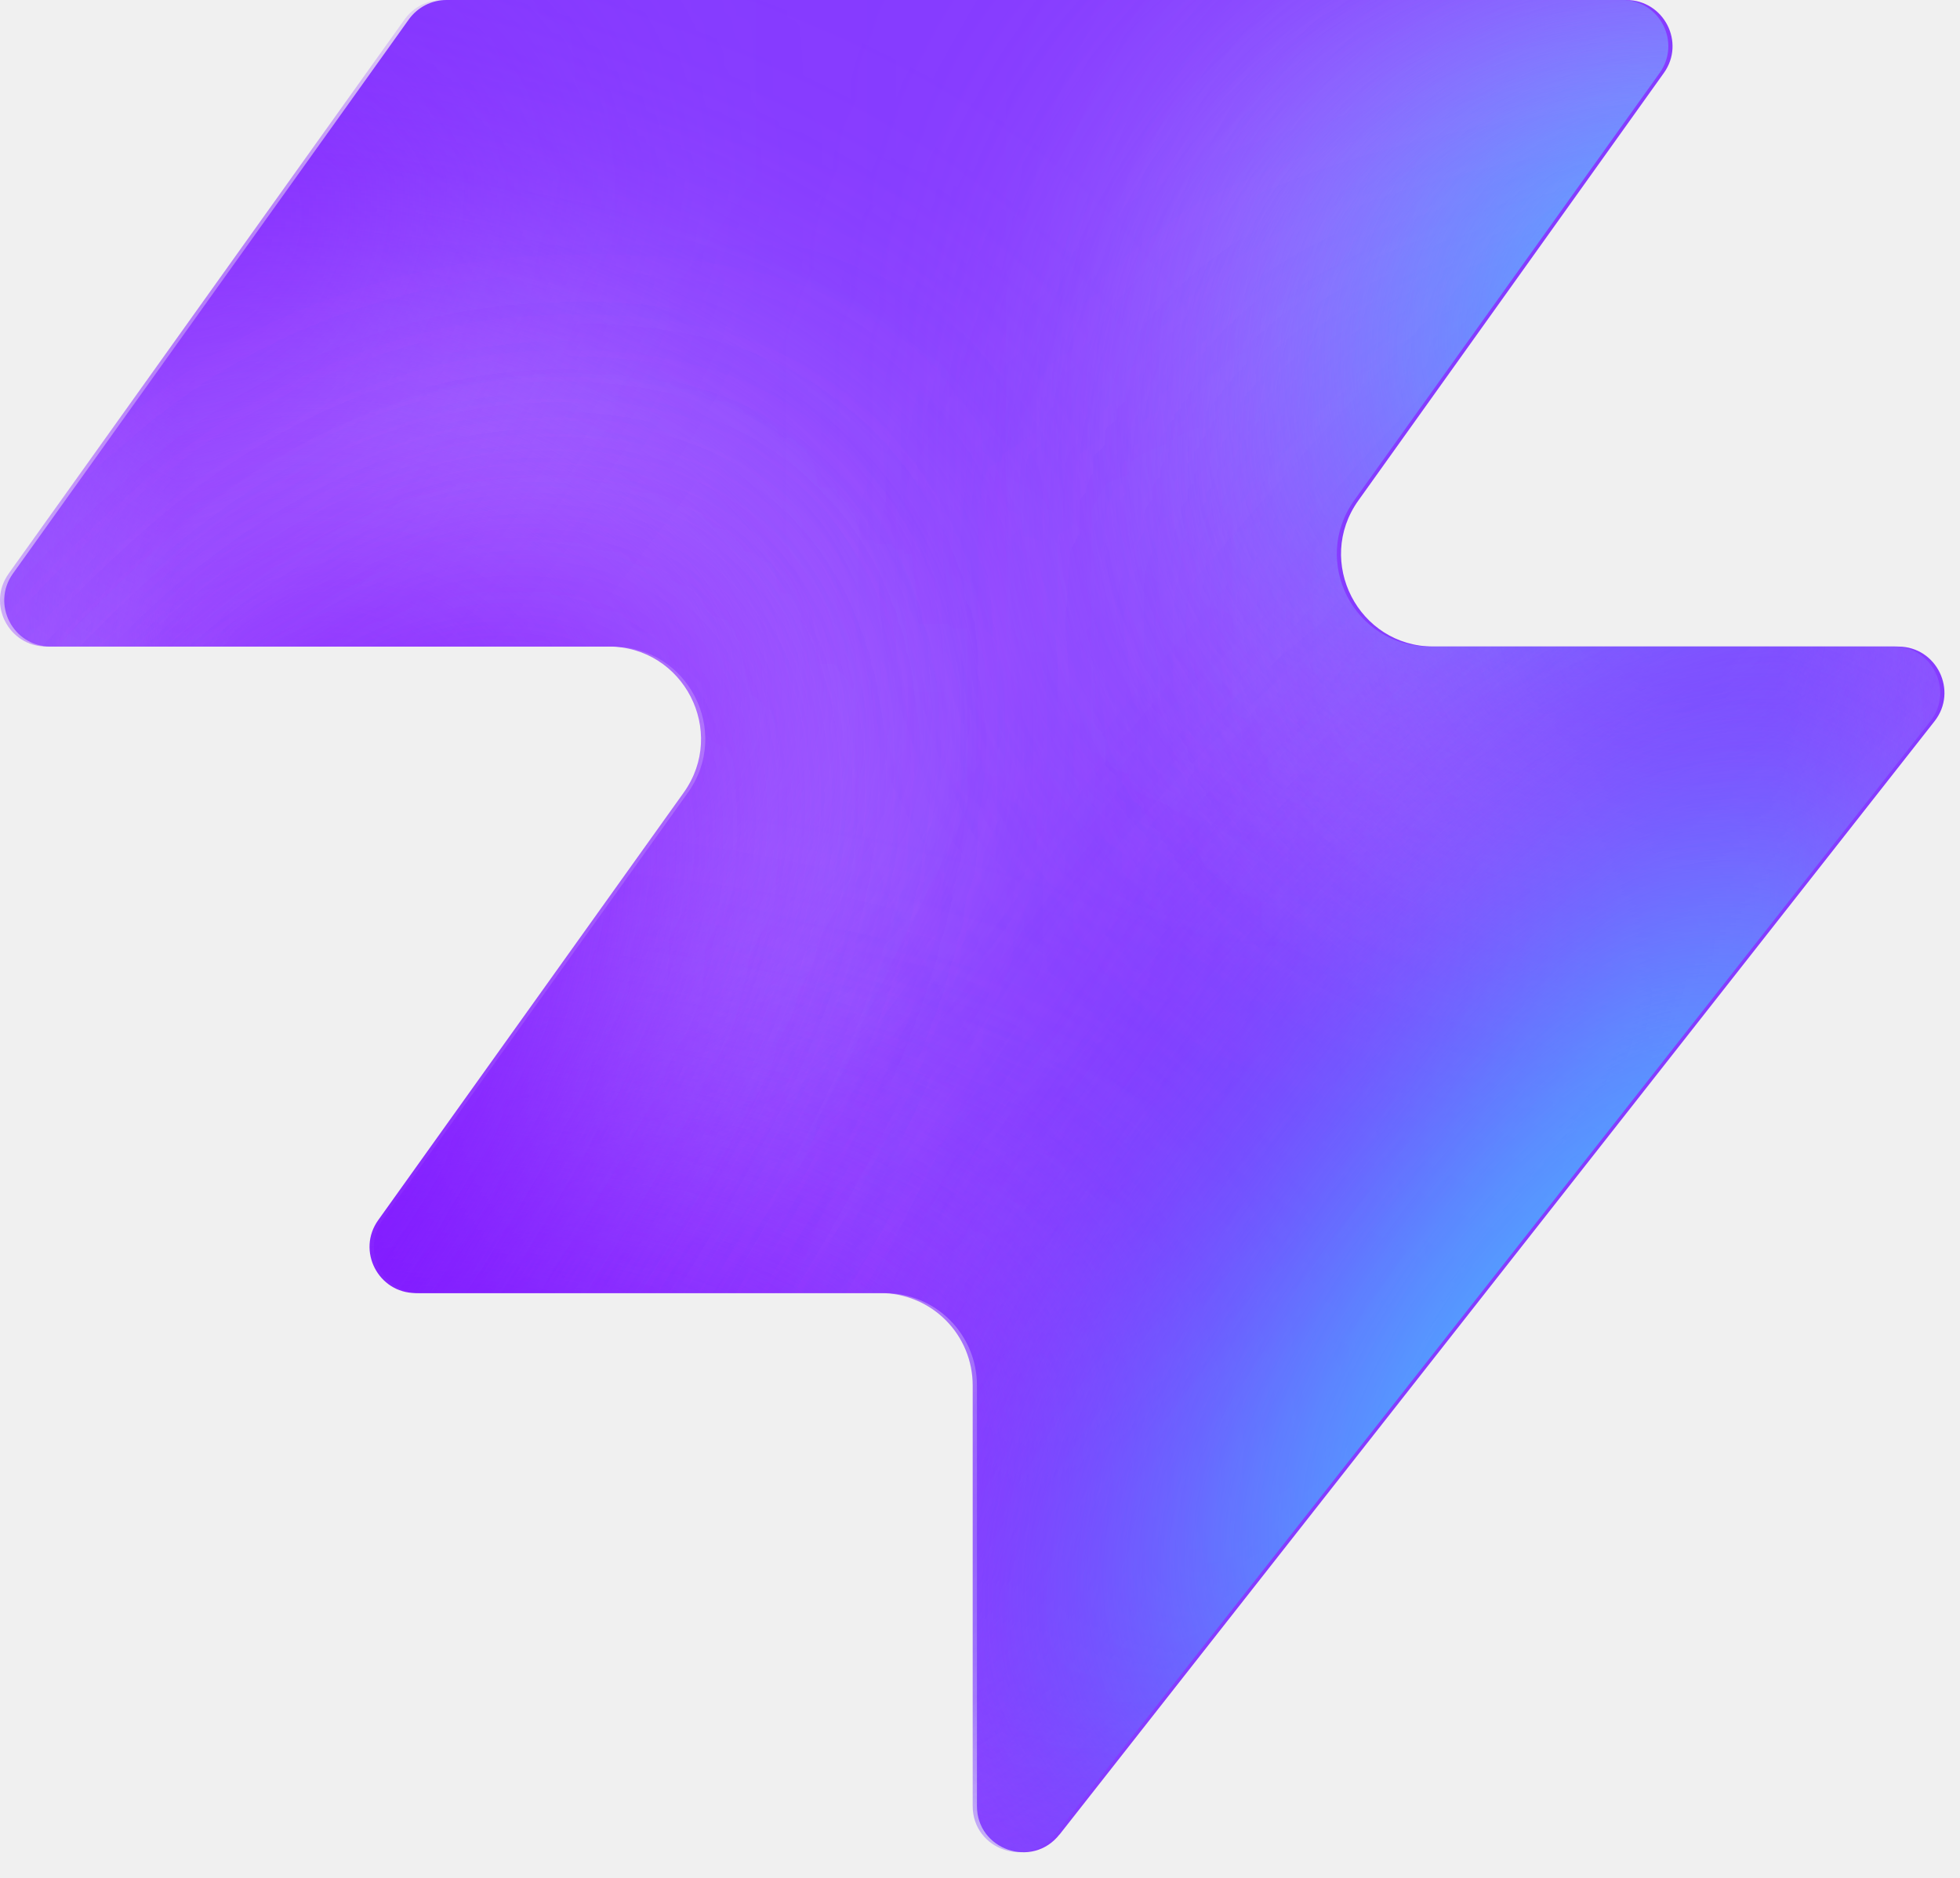
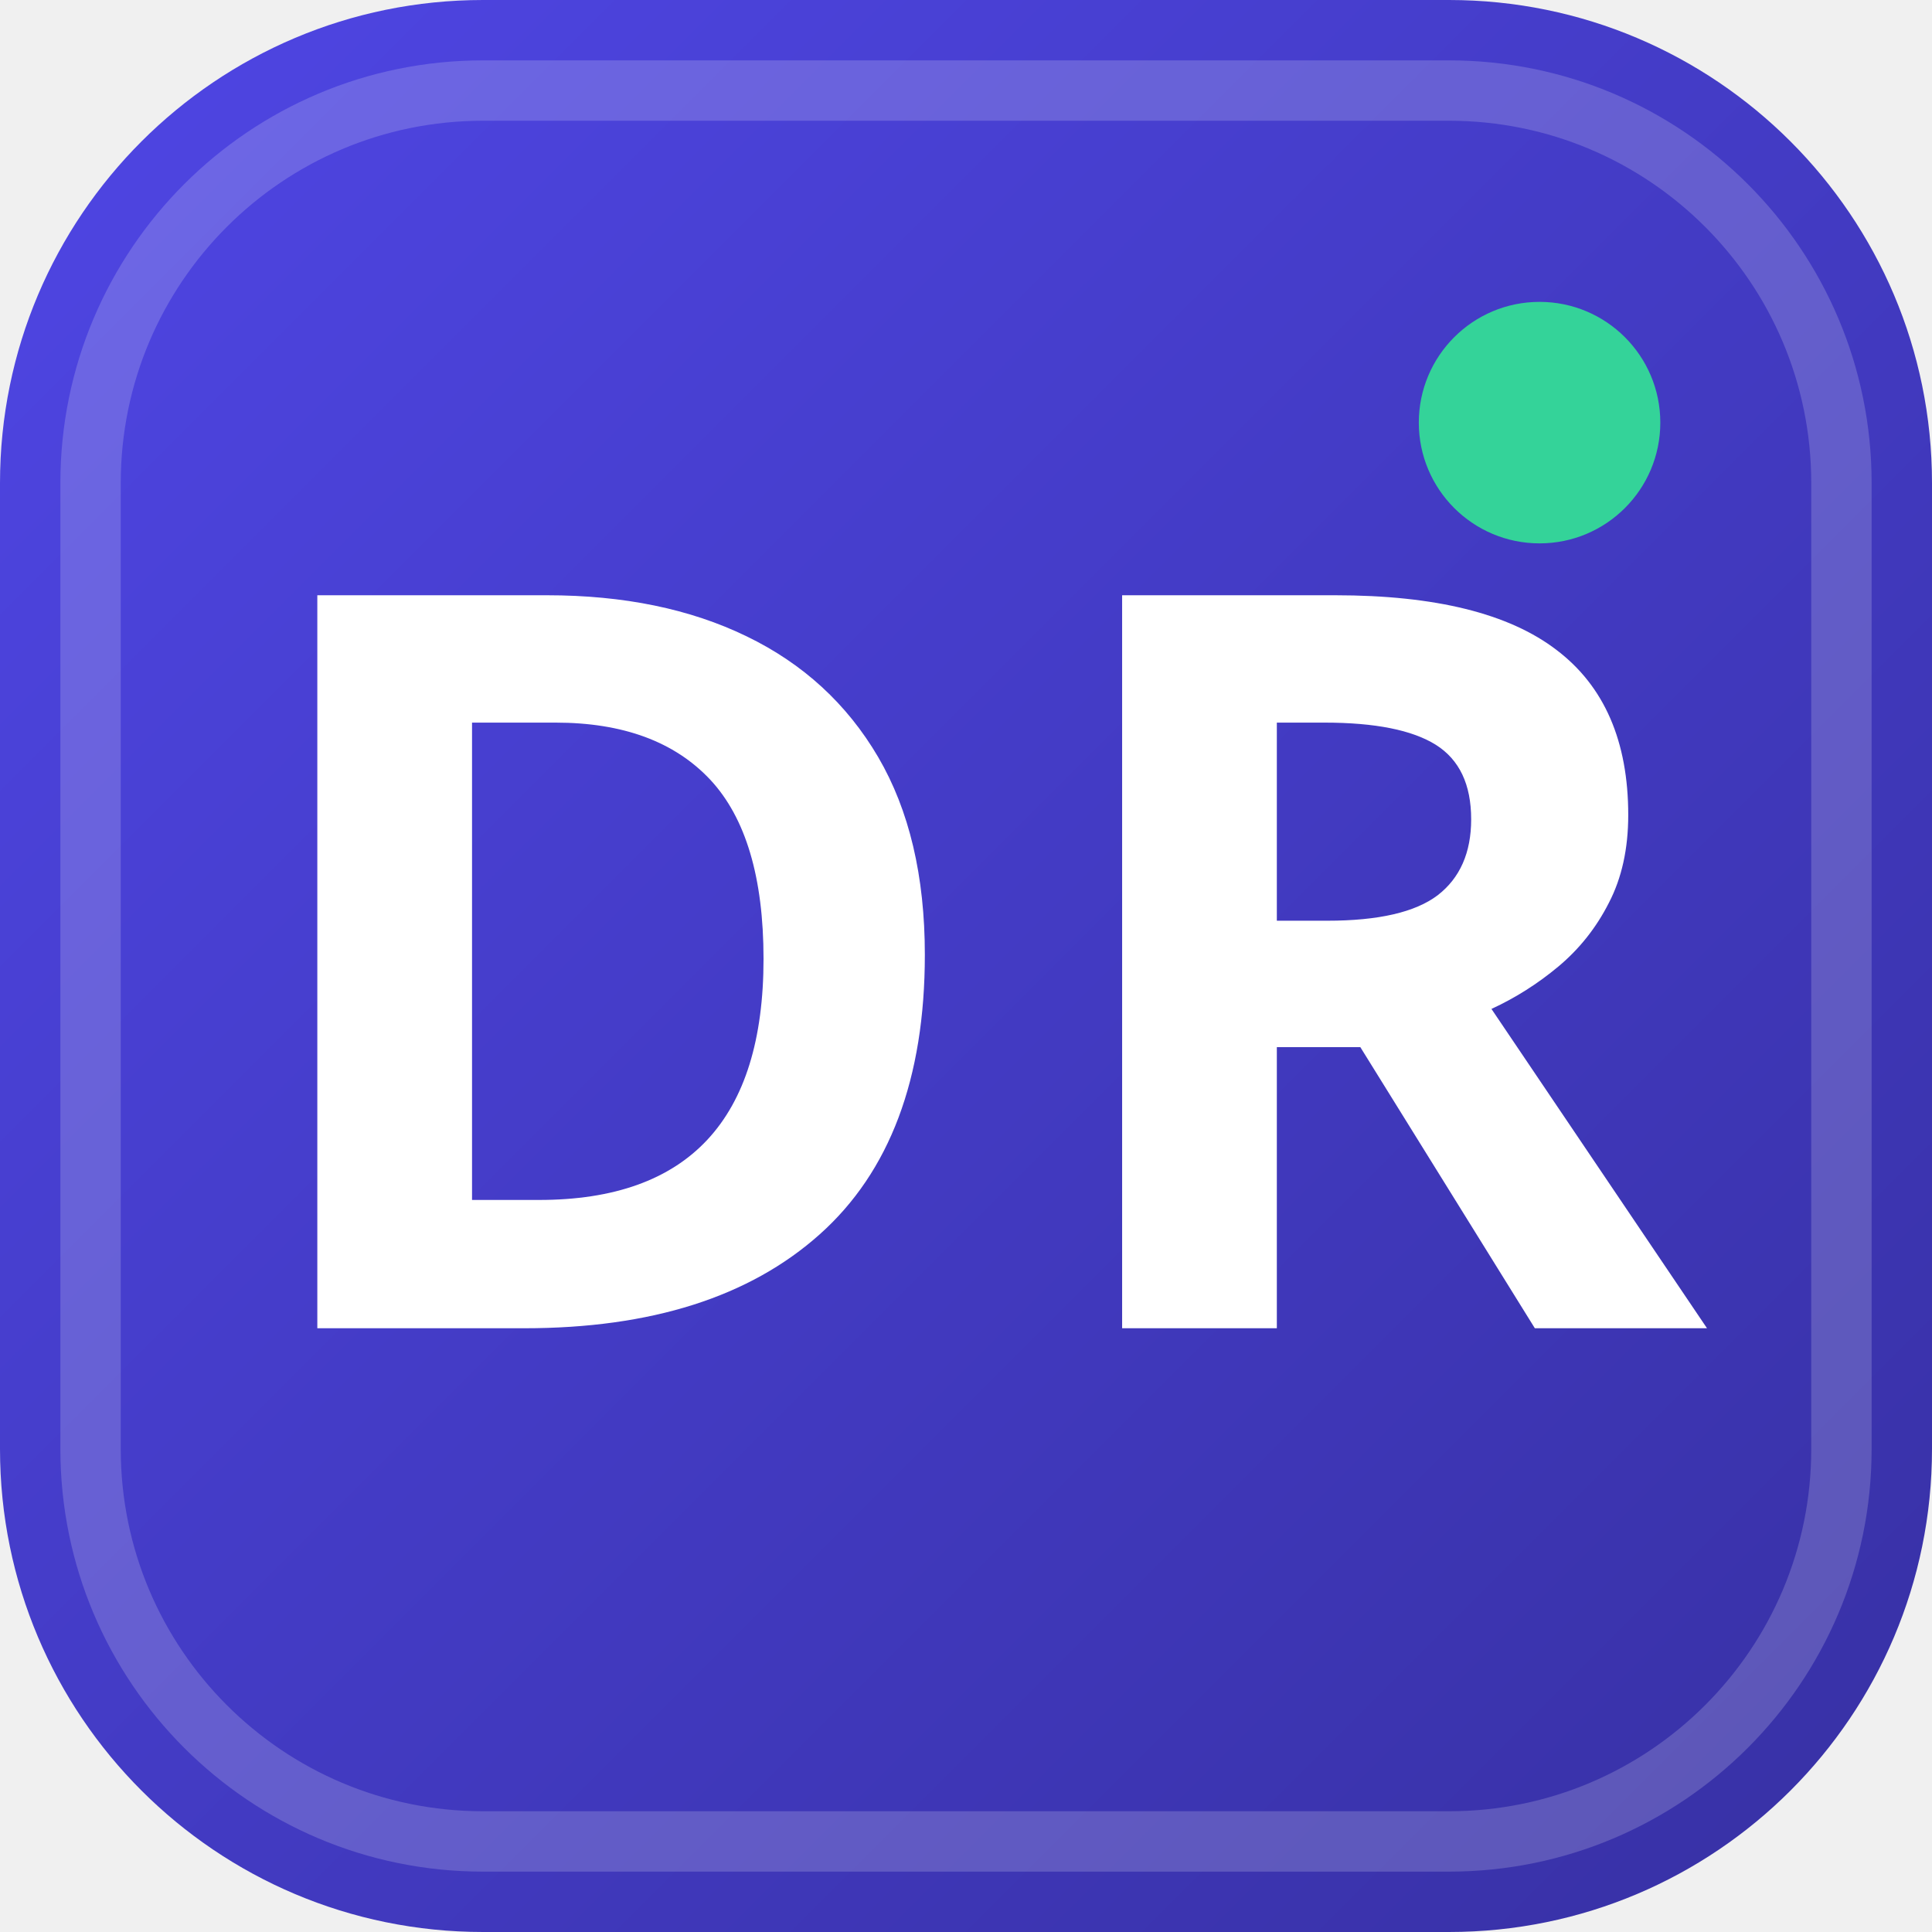
- <svg xmlns="http://www.w3.org/2000/svg" width="48" height="46" fill="none" viewBox="0 0 48 46">
-   <path fill="#863bff" d="M25.946 44.938c-.664.845-2.021.375-2.021-.698V33.937a2.26 2.26 0 0 0-2.262-2.262H10.287c-.92 0-1.456-1.04-.92-1.788l7.48-10.471c1.07-1.497 0-3.578-1.842-3.578H1.237c-.92 0-1.456-1.04-.92-1.788L10.013.474c.214-.297.556-.474.92-.474h28.894c.92 0 1.456 1.04.92 1.788l-7.48 10.471c-1.07 1.498 0 3.579 1.842 3.579h11.377c.943 0 1.473 1.088.89 1.83L25.947 44.94z" style="fill:#863bff;fill:color(display-p3 .525 .23 1);fill-opacity:1" />
-   <mask id="a" width="48" height="46" x="0" y="0" maskUnits="userSpaceOnUse" style="mask-type:alpha">
-     <path fill="#000" d="M25.842 44.938c-.664.844-2.021.375-2.021-.698V33.937a2.26 2.26 0 0 0-2.262-2.262H10.183c-.92 0-1.456-1.04-.92-1.788l7.48-10.471c1.07-1.498 0-3.579-1.842-3.579H1.133c-.92 0-1.456-1.04-.92-1.787L9.91.473c.214-.297.556-.474.92-.474h28.894c.92 0 1.456 1.04.92 1.788l-7.48 10.471c-1.07 1.498 0 3.578 1.842 3.578h11.377c.943 0 1.473 1.088.89 1.832L25.843 44.94z" style="fill:#000;fill-opacity:1" />
-   </mask>
-   <g mask="url(#a)">
-     <g filter="url(#b)">
-       <ellipse cx="5.508" cy="14.704" fill="#ede6ff" rx="5.508" ry="14.704" style="fill:#ede6ff;fill:color(display-p3 .927 .903 1);fill-opacity:1" transform="matrix(.00324 1 1 -.00324 -4.47 31.516)" />
-     </g>
-     <g filter="url(#c)">
-       <ellipse cx="10.399" cy="29.851" fill="#ede6ff" rx="10.399" ry="29.851" style="fill:#ede6ff;fill:color(display-p3 .927 .903 1);fill-opacity:1" transform="matrix(.00324 1 1 -.00324 -39.328 7.883)" />
-     </g>
-     <g filter="url(#d)">
-       <ellipse cx="5.508" cy="30.487" fill="#7e14ff" rx="5.508" ry="30.487" style="fill:#7e14ff;fill:color(display-p3 .492 .077 1);fill-opacity:1" transform="rotate(89.814 -25.913 -14.639)scale(1 -1)" />
-     </g>
-     <g filter="url(#e)">
-       <ellipse cx="5.508" cy="30.599" fill="#7e14ff" rx="5.508" ry="30.599" style="fill:#7e14ff;fill:color(display-p3 .492 .077 1);fill-opacity:1" transform="rotate(89.814 -32.644 -3.334)scale(1 -1)" />
-     </g>
-     <g filter="url(#f)">
-       <ellipse cx="5.508" cy="30.599" fill="#7e14ff" rx="5.508" ry="30.599" style="fill:#7e14ff;fill:color(display-p3 .492 .077 1);fill-opacity:1" transform="matrix(.00324 1 1 -.00324 -34.34 30.47)" />
-     </g>
-     <g filter="url(#g)">
-       <ellipse cx="14.072" cy="22.078" fill="#ede6ff" rx="14.072" ry="22.078" style="fill:#ede6ff;fill:color(display-p3 .927 .903 1);fill-opacity:1" transform="rotate(93.35 24.506 48.493)scale(-1 1)" />
-     </g>
-     <g filter="url(#h)">
-       <ellipse cx="3.47" cy="21.501" fill="#7e14ff" rx="3.47" ry="21.501" style="fill:#7e14ff;fill:color(display-p3 .492 .077 1);fill-opacity:1" transform="rotate(89.009 28.708 47.59)scale(-1 1)" />
-     </g>
-     <g filter="url(#i)">
-       <ellipse cx="3.47" cy="21.501" fill="#7e14ff" rx="3.47" ry="21.501" style="fill:#7e14ff;fill:color(display-p3 .492 .077 1);fill-opacity:1" transform="rotate(89.009 28.708 47.59)scale(-1 1)" />
-     </g>
-     <g filter="url(#j)">
-       <ellipse cx=".387" cy="8.972" fill="#7e14ff" rx="4.407" ry="29.108" style="fill:#7e14ff;fill:color(display-p3 .492 .077 1);fill-opacity:1" transform="rotate(39.51 .387 8.972)" />
-     </g>
-     <g filter="url(#k)">
-       <ellipse cx="47.523" cy="-6.092" fill="#7e14ff" rx="4.407" ry="29.108" style="fill:#7e14ff;fill:color(display-p3 .492 .077 1);fill-opacity:1" transform="rotate(37.892 47.523 -6.092)" />
-     </g>
-     <g filter="url(#l)">
-       <ellipse cx="41.412" cy="6.333" fill="#47bfff" rx="5.971" ry="9.665" style="fill:#47bfff;fill:color(display-p3 .28 .748 1);fill-opacity:1" transform="rotate(37.892 41.412 6.333)" />
-     </g>
-     <g filter="url(#m)">
-       <ellipse cx="-1.879" cy="38.332" fill="#7e14ff" rx="4.407" ry="29.108" style="fill:#7e14ff;fill:color(display-p3 .492 .077 1);fill-opacity:1" transform="rotate(37.892 -1.88 38.332)" />
-     </g>
-     <g filter="url(#n)">
-       <ellipse cx="-1.879" cy="38.332" fill="#7e14ff" rx="4.407" ry="29.108" style="fill:#7e14ff;fill:color(display-p3 .492 .077 1);fill-opacity:1" transform="rotate(37.892 -1.88 38.332)" />
-     </g>
-     <g filter="url(#o)">
-       <ellipse cx="35.651" cy="29.907" fill="#7e14ff" rx="4.407" ry="29.108" style="fill:#7e14ff;fill:color(display-p3 .492 .077 1);fill-opacity:1" transform="rotate(37.892 35.651 29.907)" />
-     </g>
-     <g filter="url(#p)">
-       <ellipse cx="38.418" cy="32.4" fill="#47bfff" rx="5.971" ry="15.297" style="fill:#47bfff;fill:color(display-p3 .28 .748 1);fill-opacity:1" transform="rotate(37.892 38.418 32.4)" />
-     </g>
-   </g>
+ <svg xmlns="http://www.w3.org/2000/svg" viewBox="0 0 64 64" fill="none">
  <defs>
-     <filter id="b" width="60.045" height="41.654" x="-19.77" y="16.149" color-interpolation-filters="sRGB" filterUnits="userSpaceOnUse">
-       <feFlood flood-opacity="0" result="BackgroundImageFix" />
-       <feBlend in="SourceGraphic" in2="BackgroundImageFix" result="shape" />
-       <feGaussianBlur result="effect1_foregroundBlur_2002_17158" stdDeviation="7.659" />
-     </filter>
-     <filter id="c" width="90.34" height="51.437" x="-54.613" y="-7.533" color-interpolation-filters="sRGB" filterUnits="userSpaceOnUse">
-       <feFlood flood-opacity="0" result="BackgroundImageFix" />
-       <feBlend in="SourceGraphic" in2="BackgroundImageFix" result="shape" />
-       <feGaussianBlur result="effect1_foregroundBlur_2002_17158" stdDeviation="7.659" />
-     </filter>
-     <filter id="d" width="79.355" height="29.4" x="-49.64" y="2.03" color-interpolation-filters="sRGB" filterUnits="userSpaceOnUse">
-       <feFlood flood-opacity="0" result="BackgroundImageFix" />
-       <feBlend in="SourceGraphic" in2="BackgroundImageFix" result="shape" />
-       <feGaussianBlur result="effect1_foregroundBlur_2002_17158" stdDeviation="4.596" />
-     </filter>
-     <filter id="e" width="79.579" height="29.4" x="-45.045" y="20.029" color-interpolation-filters="sRGB" filterUnits="userSpaceOnUse">
-       <feFlood flood-opacity="0" result="BackgroundImageFix" />
-       <feBlend in="SourceGraphic" in2="BackgroundImageFix" result="shape" />
-       <feGaussianBlur result="effect1_foregroundBlur_2002_17158" stdDeviation="4.596" />
-     </filter>
-     <filter id="f" width="79.579" height="29.4" x="-43.513" y="21.178" color-interpolation-filters="sRGB" filterUnits="userSpaceOnUse">
-       <feFlood flood-opacity="0" result="BackgroundImageFix" />
-       <feBlend in="SourceGraphic" in2="BackgroundImageFix" result="shape" />
-       <feGaussianBlur result="effect1_foregroundBlur_2002_17158" stdDeviation="4.596" />
-     </filter>
-     <filter id="g" width="74.749" height="58.852" x="15.756" y="-17.901" color-interpolation-filters="sRGB" filterUnits="userSpaceOnUse">
-       <feFlood flood-opacity="0" result="BackgroundImageFix" />
-       <feBlend in="SourceGraphic" in2="BackgroundImageFix" result="shape" />
-       <feGaussianBlur result="effect1_foregroundBlur_2002_17158" stdDeviation="7.659" />
-     </filter>
-     <filter id="h" width="61.377" height="25.362" x="23.548" y="2.284" color-interpolation-filters="sRGB" filterUnits="userSpaceOnUse">
-       <feFlood flood-opacity="0" result="BackgroundImageFix" />
-       <feBlend in="SourceGraphic" in2="BackgroundImageFix" result="shape" />
-       <feGaussianBlur result="effect1_foregroundBlur_2002_17158" stdDeviation="4.596" />
-     </filter>
-     <filter id="i" width="61.377" height="25.362" x="23.548" y="2.284" color-interpolation-filters="sRGB" filterUnits="userSpaceOnUse">
-       <feFlood flood-opacity="0" result="BackgroundImageFix" />
-       <feBlend in="SourceGraphic" in2="BackgroundImageFix" result="shape" />
-       <feGaussianBlur result="effect1_foregroundBlur_2002_17158" stdDeviation="4.596" />
-     </filter>
-     <filter id="j" width="56.045" height="63.649" x="-27.636" y="-22.853" color-interpolation-filters="sRGB" filterUnits="userSpaceOnUse">
-       <feFlood flood-opacity="0" result="BackgroundImageFix" />
-       <feBlend in="SourceGraphic" in2="BackgroundImageFix" result="shape" />
-       <feGaussianBlur result="effect1_foregroundBlur_2002_17158" stdDeviation="4.596" />
-     </filter>
-     <filter id="k" width="54.814" height="64.646" x="20.116" y="-38.415" color-interpolation-filters="sRGB" filterUnits="userSpaceOnUse">
-       <feFlood flood-opacity="0" result="BackgroundImageFix" />
-       <feBlend in="SourceGraphic" in2="BackgroundImageFix" result="shape" />
-       <feGaussianBlur result="effect1_foregroundBlur_2002_17158" stdDeviation="4.596" />
-     </filter>
-     <filter id="l" width="33.541" height="35.313" x="24.641" y="-11.323" color-interpolation-filters="sRGB" filterUnits="userSpaceOnUse">
-       <feFlood flood-opacity="0" result="BackgroundImageFix" />
-       <feBlend in="SourceGraphic" in2="BackgroundImageFix" result="shape" />
-       <feGaussianBlur result="effect1_foregroundBlur_2002_17158" stdDeviation="4.596" />
-     </filter>
-     <filter id="m" width="54.814" height="64.646" x="-29.286" y="6.009" color-interpolation-filters="sRGB" filterUnits="userSpaceOnUse">
-       <feFlood flood-opacity="0" result="BackgroundImageFix" />
-       <feBlend in="SourceGraphic" in2="BackgroundImageFix" result="shape" />
-       <feGaussianBlur result="effect1_foregroundBlur_2002_17158" stdDeviation="4.596" />
-     </filter>
-     <filter id="n" width="54.814" height="64.646" x="-29.286" y="6.009" color-interpolation-filters="sRGB" filterUnits="userSpaceOnUse">
-       <feFlood flood-opacity="0" result="BackgroundImageFix" />
-       <feBlend in="SourceGraphic" in2="BackgroundImageFix" result="shape" />
-       <feGaussianBlur result="effect1_foregroundBlur_2002_17158" stdDeviation="4.596" />
-     </filter>
-     <filter id="o" width="54.814" height="64.646" x="8.244" y="-2.416" color-interpolation-filters="sRGB" filterUnits="userSpaceOnUse">
-       <feFlood flood-opacity="0" result="BackgroundImageFix" />
-       <feBlend in="SourceGraphic" in2="BackgroundImageFix" result="shape" />
-       <feGaussianBlur result="effect1_foregroundBlur_2002_17158" stdDeviation="4.596" />
-     </filter>
-     <filter id="p" width="39.409" height="43.623" x="18.713" y="10.588" color-interpolation-filters="sRGB" filterUnits="userSpaceOnUse">
-       <feFlood flood-opacity="0" result="BackgroundImageFix" />
-       <feBlend in="SourceGraphic" in2="BackgroundImageFix" result="shape" />
-       <feGaussianBlur result="effect1_foregroundBlur_2002_17158" stdDeviation="4.596" />
-     </filter>
+     <linearGradient id="bg" x1="0" y1="0" x2="64" y2="64" gradientUnits="userSpaceOnUse">
+       <stop offset="0%" stop-color="#4f46e5" />
+       <stop offset="100%" stop-color="#3730a3" />
+     </linearGradient>
  </defs>
+   <rect width="64" height="64" rx="16" fill="url(#bg)" />
+   <rect x="3" y="3" width="58" height="58" rx="13" stroke="#ffffff" stroke-opacity="0.18" stroke-width="2" />
+   <text x="32" y="44" text-anchor="middle" fill="#ffffff" font-family="Impact, 'Arial Narrow', 'Bebas Neue', sans-serif" font-size="34" font-weight="700" letter-spacing="1.5">DR</text>
+   <circle cx="51" cy="14" r="4" fill="#34d399" />
</svg>
